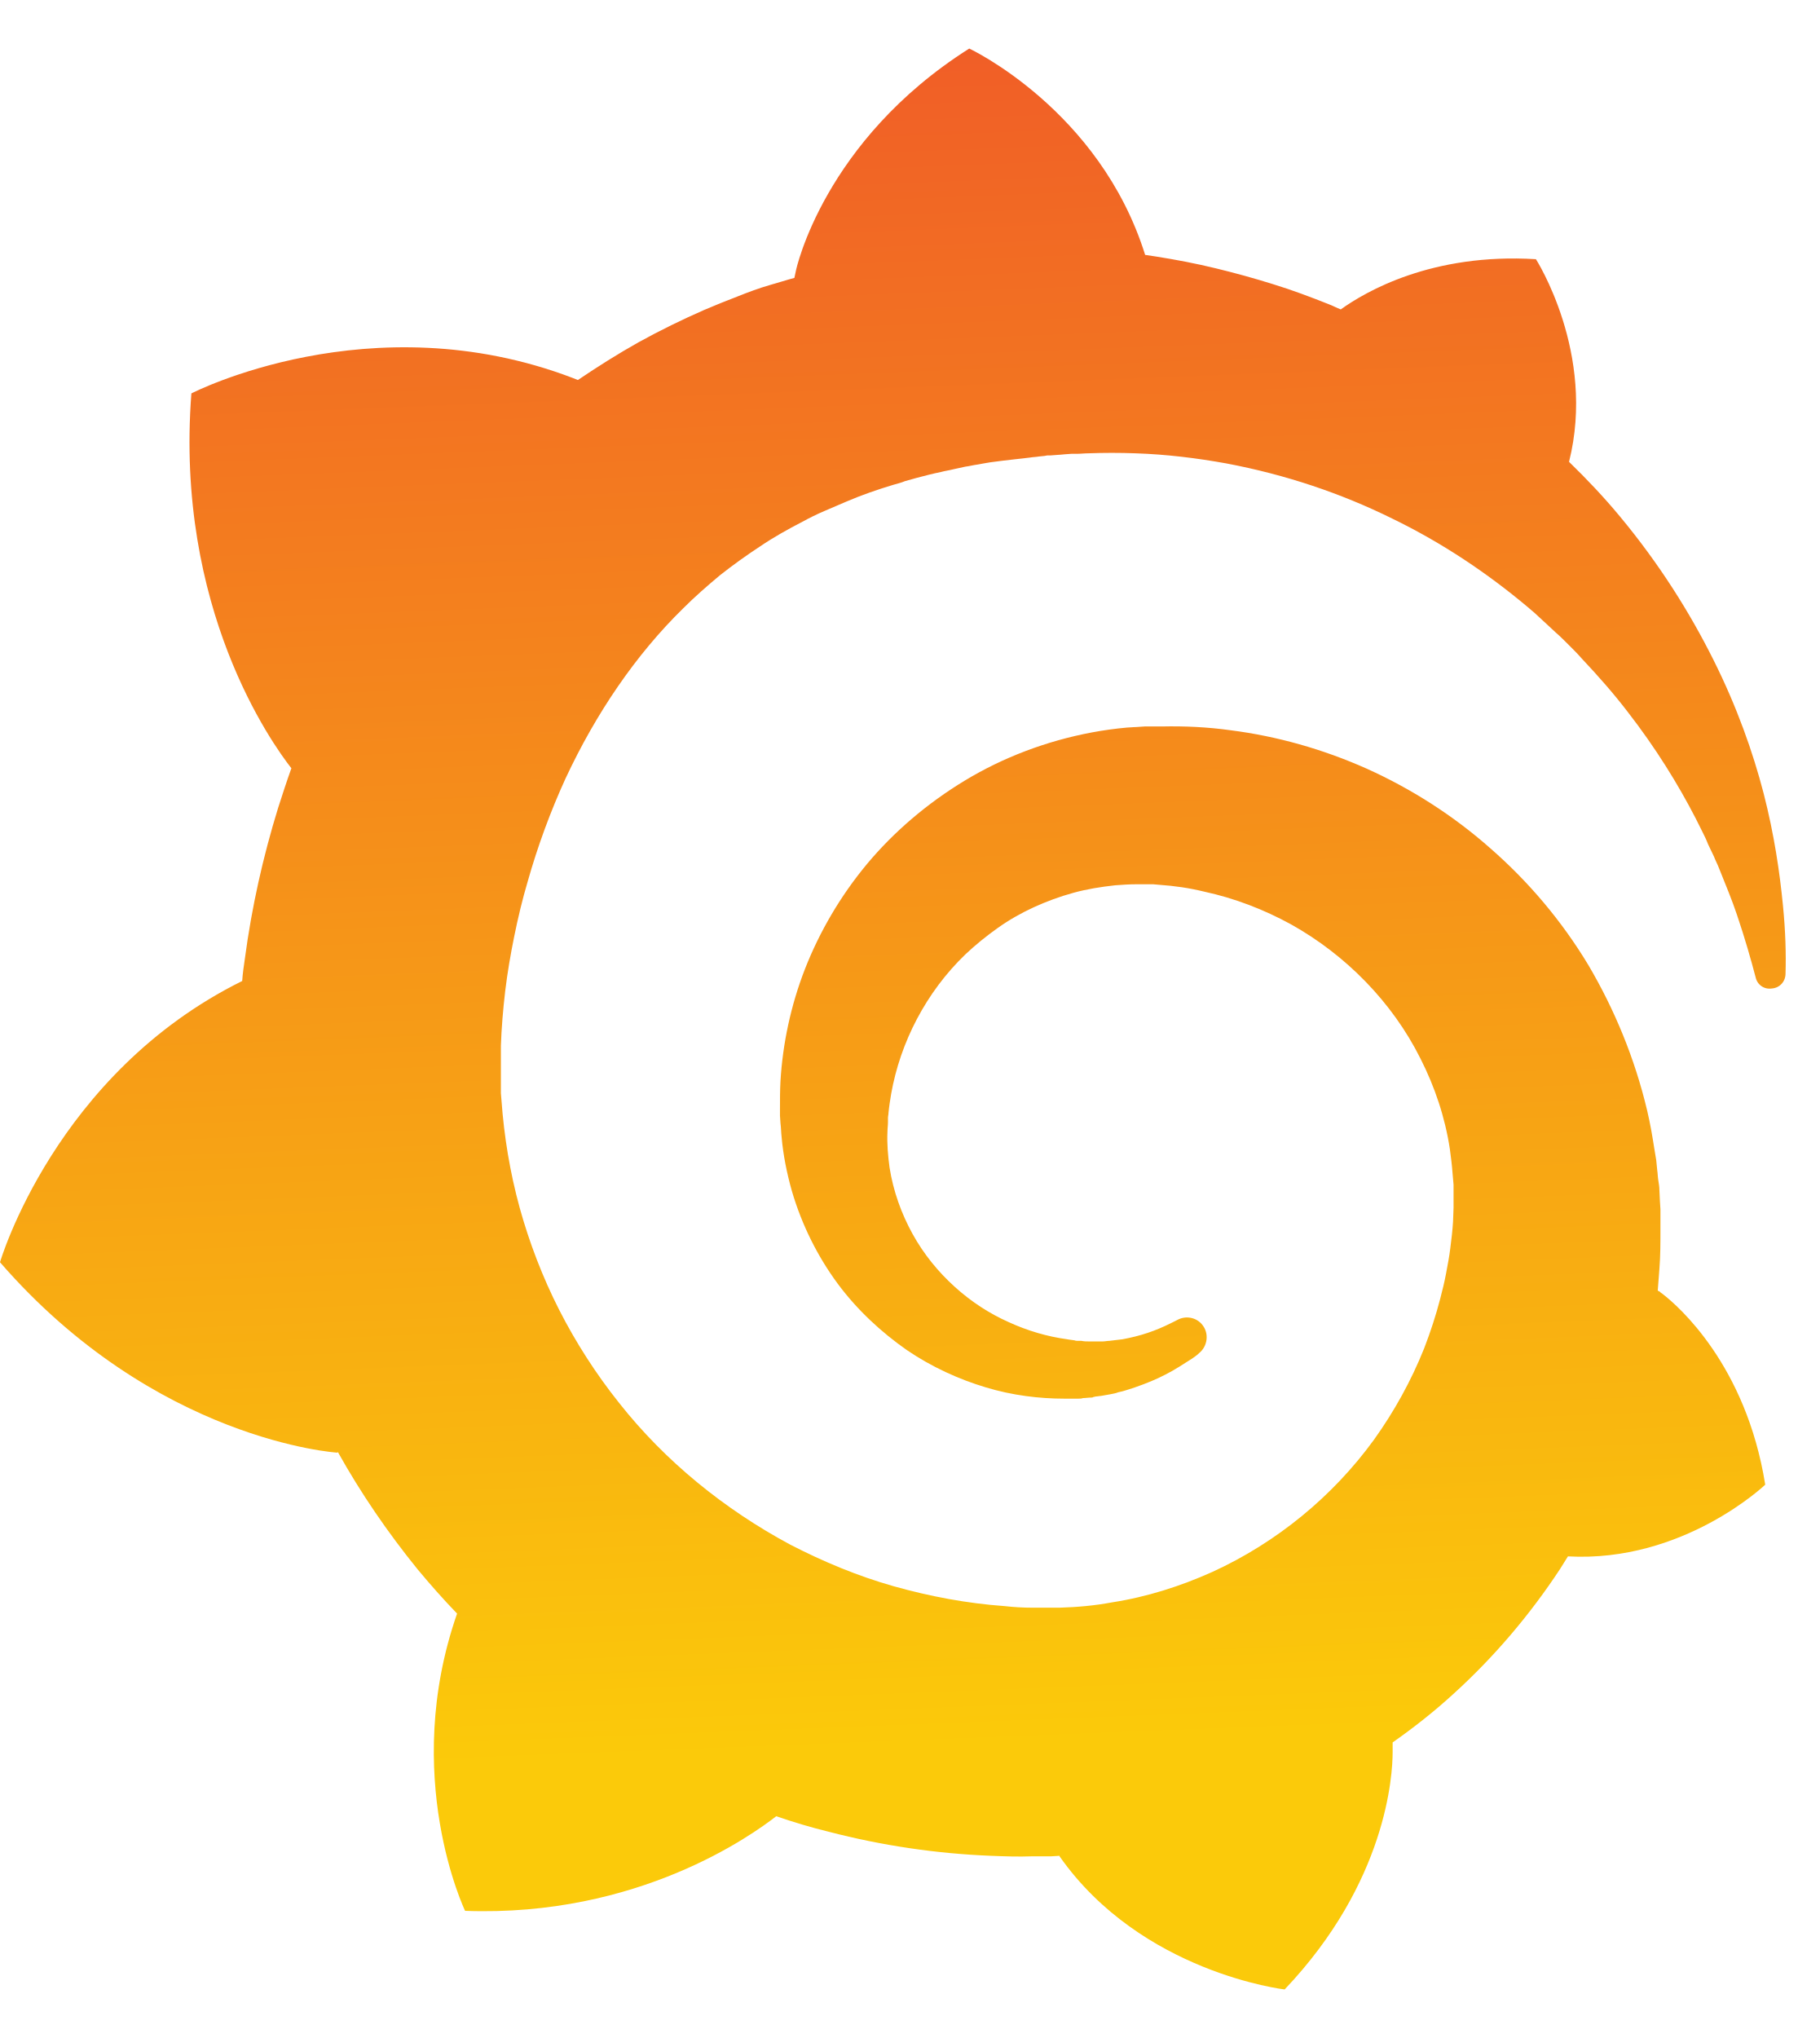
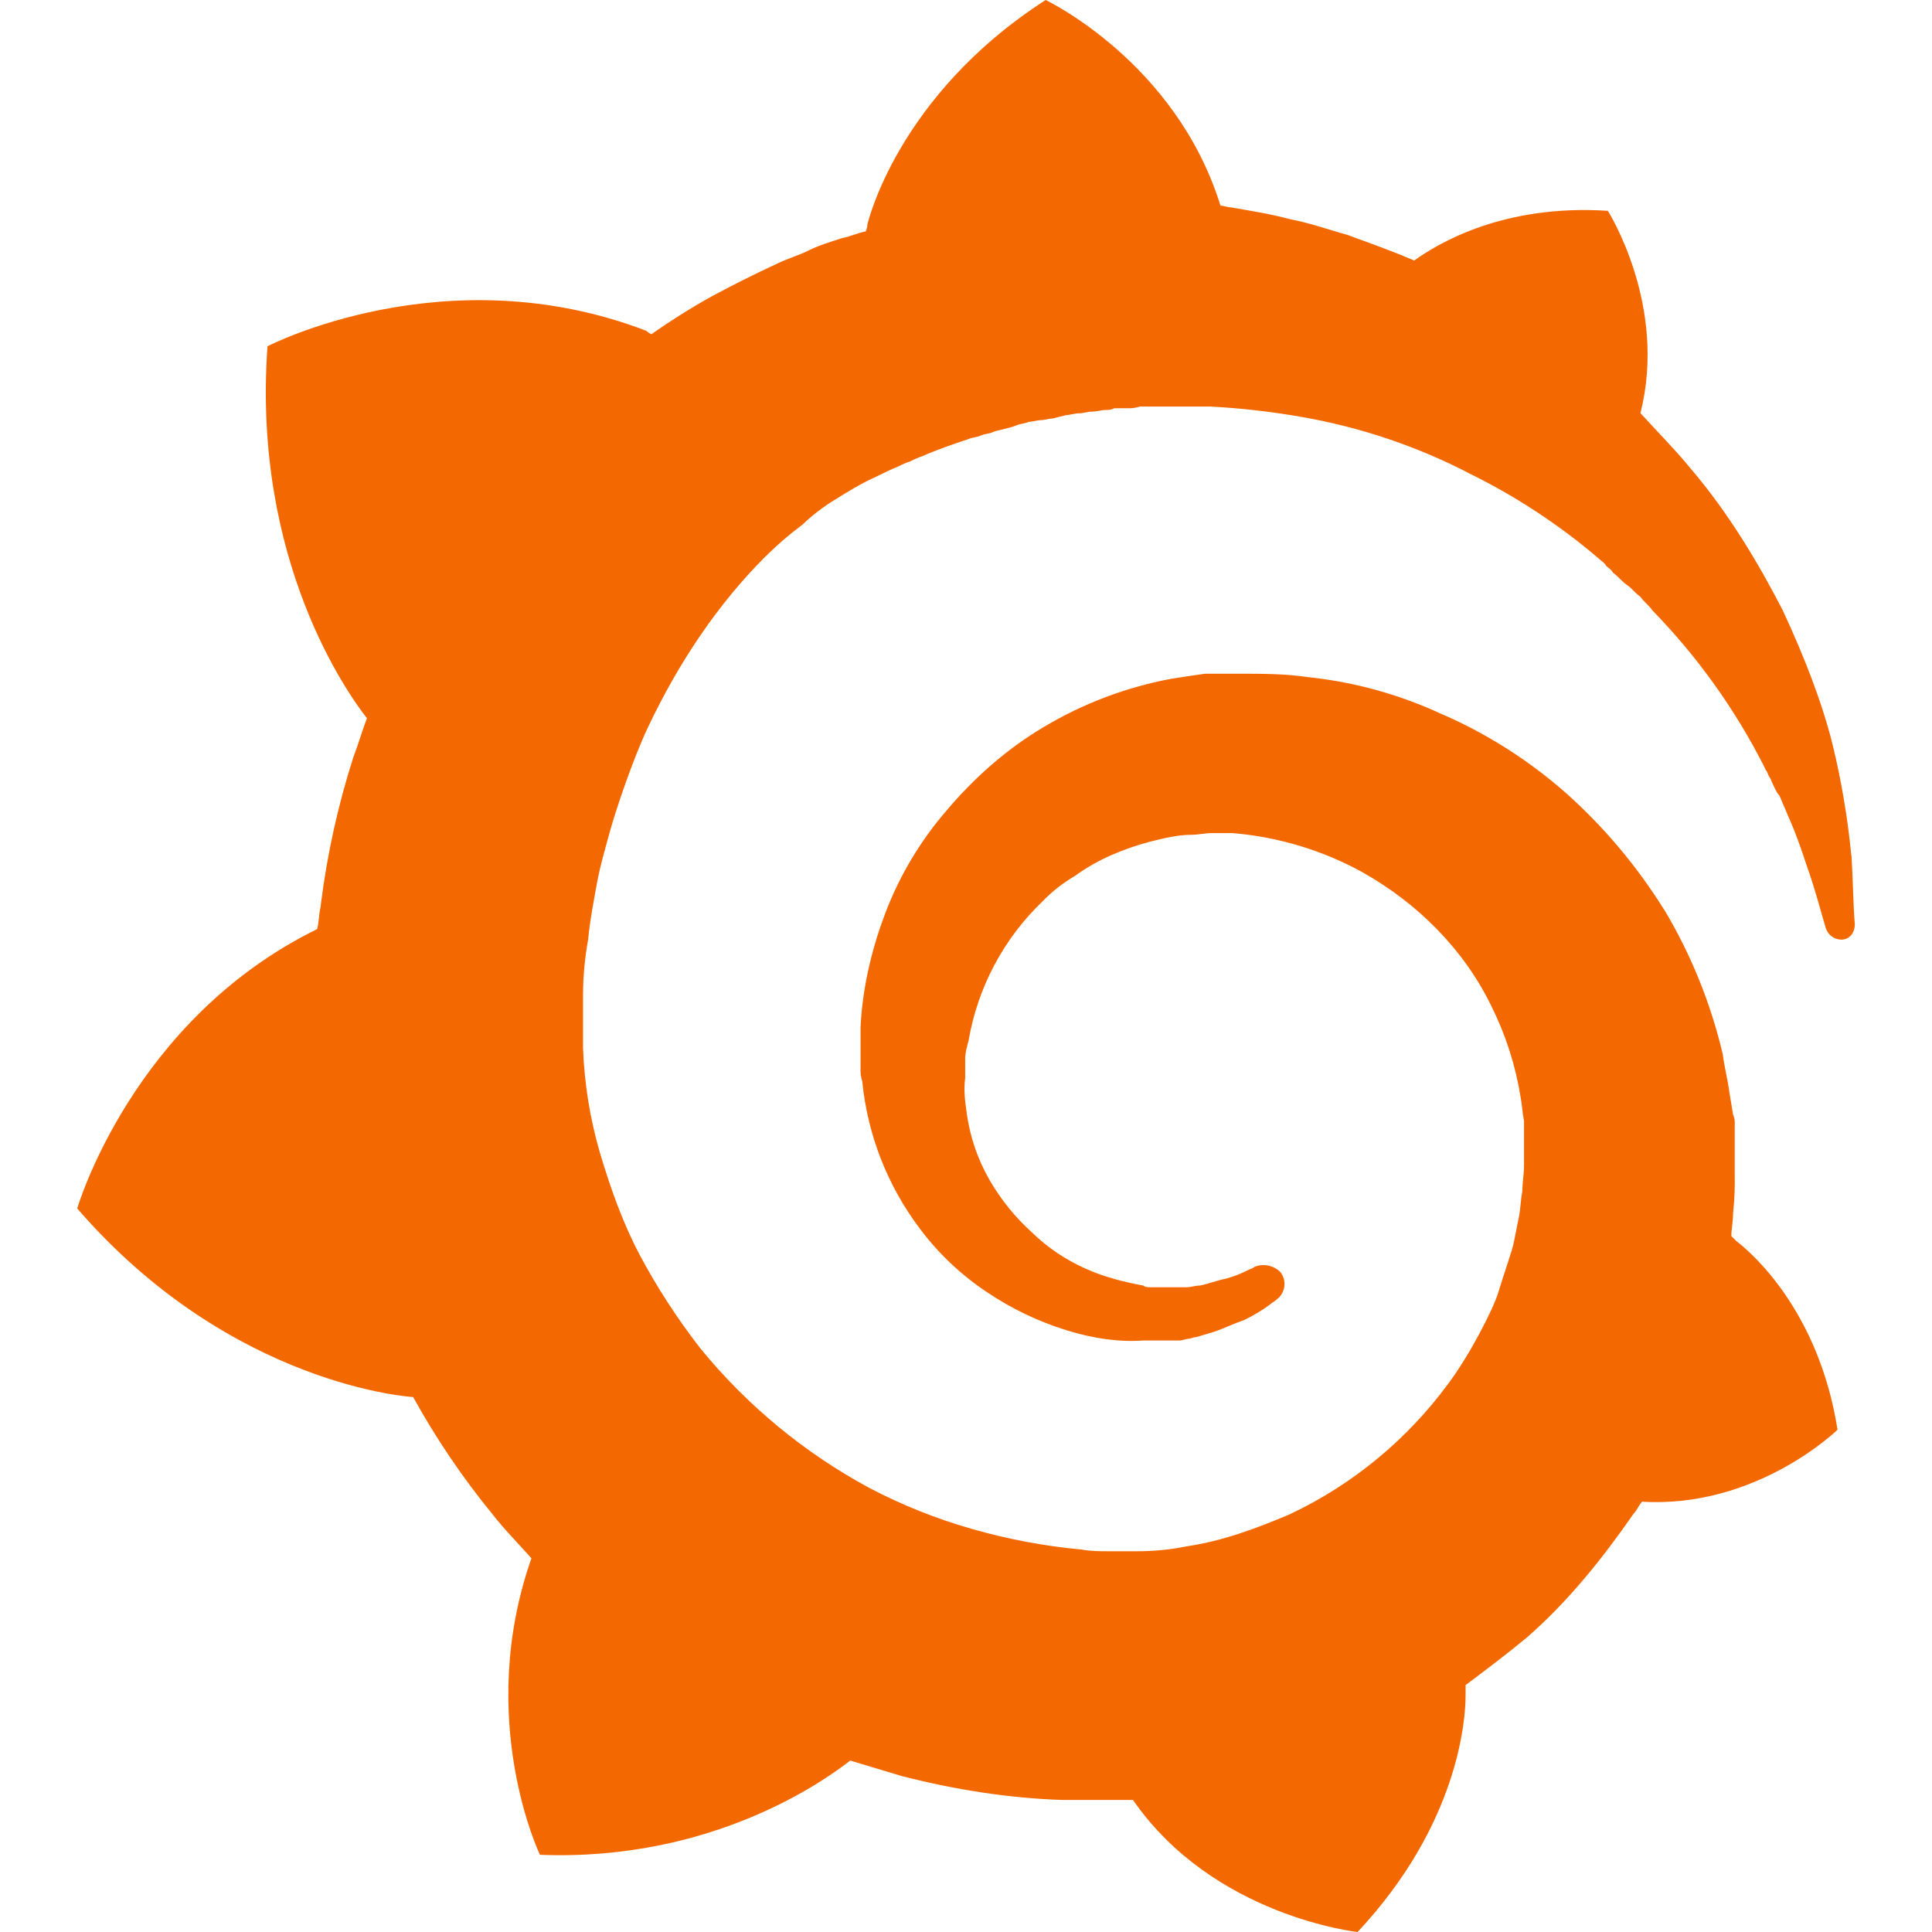
- <svg xmlns="http://www.w3.org/2000/svg" width="24" viewBox="0 0 25 28" fill="none">
-   <path d="M24.5 12.435C24.456 11.987 24.382 11.473 24.235 10.9C24.088 10.334 23.868 9.71 23.544 9.063C23.221 8.417 22.803 7.748 22.259 7.094C22.046 6.837 21.811 6.588 21.561 6.345C21.936 4.854 21.106 3.561 21.106 3.561C19.673 3.473 18.762 4.009 18.424 4.251C18.366 4.229 18.314 4.2 18.255 4.178C18.013 4.082 17.763 3.987 17.499 3.906C17.241 3.825 16.977 3.752 16.705 3.686C16.433 3.62 16.162 3.568 15.883 3.524C15.831 3.517 15.787 3.509 15.736 3.502C15.111 1.504 13.319 0.667 13.319 0.667C11.313 1.937 10.938 3.715 10.938 3.715C10.938 3.715 10.931 3.752 10.916 3.818C10.806 3.847 10.696 3.884 10.586 3.914C10.432 3.958 10.277 4.016 10.13 4.075C9.976 4.134 9.829 4.193 9.675 4.259C9.374 4.391 9.073 4.538 8.779 4.7C8.492 4.861 8.213 5.037 7.941 5.221L7.868 5.192C5.091 4.134 2.63 5.405 2.63 5.405C2.402 8.358 3.739 10.217 4.004 10.555C3.938 10.738 3.879 10.922 3.82 11.105C3.614 11.774 3.46 12.457 3.365 13.17C3.35 13.273 3.335 13.375 3.328 13.478C0.757 14.749 0 17.342 0 17.342C2.138 19.803 4.635 19.958 4.635 19.958L4.643 19.95C4.959 20.516 5.326 21.052 5.737 21.559C5.914 21.772 6.09 21.971 6.281 22.169C5.502 24.402 6.391 26.253 6.391 26.253C8.771 26.341 10.336 25.21 10.667 24.953C10.902 25.034 11.144 25.107 11.387 25.166C12.121 25.357 12.87 25.467 13.62 25.497C13.803 25.504 13.995 25.511 14.178 25.504H14.443L14.56 25.497V25.504C15.684 27.105 17.653 27.333 17.653 27.333C19.056 25.857 19.137 24.387 19.137 24.072V24.049V24.005V23.939C19.431 23.733 19.71 23.513 19.974 23.271C20.533 22.764 21.025 22.183 21.436 21.559L21.546 21.383C23.133 21.471 24.257 20.398 24.257 20.398C23.993 18.745 23.052 17.937 22.854 17.783C22.656 17.629 22.847 17.776 22.832 17.768C22.817 17.761 22.817 17.754 22.817 17.754C22.81 17.746 22.795 17.739 22.78 17.732C22.788 17.629 22.795 17.533 22.803 17.43C22.817 17.254 22.817 17.07 22.817 16.894V16.659V16.615L22.81 16.505L22.803 16.358C22.803 16.306 22.795 16.262 22.788 16.218C22.78 16.174 22.78 16.123 22.773 16.079L22.759 15.939L22.736 15.8C22.707 15.616 22.678 15.44 22.634 15.256C22.465 14.543 22.186 13.868 21.826 13.258C21.458 12.648 21.003 12.112 20.481 11.656C19.967 11.201 19.387 10.834 18.784 10.562C18.174 10.29 17.543 10.114 16.911 10.033C16.595 9.989 16.279 9.974 15.963 9.981H15.728L15.611 9.989C15.567 9.989 15.523 9.996 15.486 9.996C15.324 10.011 15.162 10.033 15.008 10.062C14.377 10.18 13.781 10.408 13.26 10.723C12.738 11.039 12.283 11.429 11.915 11.869C11.548 12.31 11.262 12.802 11.063 13.309C10.865 13.816 10.755 14.345 10.725 14.852C10.718 14.977 10.718 15.109 10.718 15.234V15.329L10.725 15.432C10.733 15.491 10.733 15.557 10.74 15.616C10.762 15.873 10.814 16.123 10.88 16.358C11.019 16.835 11.24 17.269 11.511 17.636C11.783 18.003 12.114 18.305 12.459 18.547C12.804 18.782 13.179 18.951 13.546 19.061C13.914 19.172 14.281 19.216 14.626 19.216H14.817C14.839 19.216 14.861 19.216 14.883 19.208C14.92 19.208 14.957 19.201 14.994 19.201C15.001 19.201 15.016 19.201 15.023 19.194L15.06 19.186C15.082 19.186 15.104 19.179 15.126 19.179C15.17 19.172 15.207 19.164 15.251 19.157C15.295 19.149 15.332 19.142 15.368 19.128C15.449 19.113 15.523 19.083 15.596 19.061C15.743 19.01 15.89 18.951 16.015 18.885C16.147 18.819 16.265 18.738 16.382 18.665C16.411 18.643 16.448 18.621 16.477 18.591C16.595 18.496 16.617 18.319 16.522 18.202C16.441 18.099 16.294 18.07 16.176 18.136L16.088 18.18C15.985 18.231 15.883 18.275 15.772 18.312C15.662 18.349 15.544 18.378 15.427 18.4C15.368 18.408 15.309 18.415 15.243 18.422C15.214 18.422 15.185 18.43 15.148 18.43H14.972C14.935 18.43 14.898 18.43 14.861 18.422H14.817C14.803 18.422 14.78 18.422 14.766 18.415C14.729 18.408 14.7 18.408 14.663 18.4C14.391 18.363 14.119 18.283 13.862 18.165C13.598 18.048 13.348 17.886 13.12 17.68C12.893 17.475 12.694 17.232 12.54 16.953C12.386 16.674 12.275 16.365 12.224 16.042C12.202 15.88 12.187 15.711 12.195 15.55C12.195 15.506 12.202 15.462 12.202 15.418V15.359C12.202 15.337 12.209 15.315 12.209 15.293C12.217 15.205 12.231 15.117 12.246 15.028C12.371 14.323 12.724 13.633 13.267 13.111C13.407 12.979 13.554 12.861 13.708 12.751C13.862 12.641 14.031 12.545 14.207 12.464C14.384 12.384 14.56 12.318 14.751 12.266C14.935 12.215 15.126 12.185 15.324 12.163C15.42 12.156 15.515 12.149 15.618 12.149H15.846L15.927 12.156C16.14 12.171 16.345 12.2 16.551 12.251C16.962 12.34 17.366 12.494 17.741 12.7C18.49 13.118 19.13 13.765 19.519 14.543C19.717 14.933 19.857 15.351 19.923 15.785C19.938 15.895 19.952 16.005 19.96 16.116L19.967 16.196L19.974 16.277V16.593C19.974 16.645 19.967 16.733 19.967 16.784C19.96 16.902 19.945 17.026 19.93 17.144C19.916 17.262 19.893 17.379 19.871 17.497C19.849 17.614 19.82 17.732 19.791 17.842C19.732 18.07 19.658 18.297 19.57 18.525C19.394 18.966 19.159 19.392 18.88 19.781C18.314 20.56 17.543 21.192 16.661 21.596C16.22 21.794 15.758 21.941 15.28 22.015C15.045 22.059 14.803 22.081 14.56 22.088H14.193C14.061 22.088 13.936 22.081 13.803 22.066C13.289 22.029 12.782 21.934 12.283 21.794C11.791 21.655 11.313 21.456 10.858 21.221C9.954 20.736 9.139 20.075 8.507 19.274C8.191 18.878 7.912 18.444 7.684 17.996C7.456 17.548 7.273 17.07 7.141 16.593C7.008 16.108 6.927 15.616 6.891 15.117L6.883 15.021V14.602V14.551V14.367C6.891 14.125 6.913 13.868 6.942 13.618C6.972 13.368 7.016 13.111 7.067 12.861C7.118 12.611 7.177 12.362 7.251 12.112C7.39 11.62 7.567 11.142 7.772 10.694C8.191 9.798 8.735 8.997 9.388 8.358C9.55 8.196 9.719 8.049 9.895 7.902C10.072 7.763 10.255 7.631 10.446 7.506C10.63 7.381 10.828 7.271 11.027 7.168C11.122 7.116 11.225 7.065 11.328 7.021L11.482 6.955L11.636 6.889C11.842 6.801 12.055 6.727 12.275 6.661C12.327 6.646 12.386 6.632 12.437 6.61C12.489 6.595 12.547 6.58 12.599 6.565C12.709 6.536 12.819 6.507 12.929 6.485C12.981 6.47 13.04 6.463 13.098 6.448C13.157 6.433 13.208 6.426 13.267 6.411C13.326 6.404 13.377 6.389 13.436 6.382L13.517 6.367L13.605 6.352C13.664 6.345 13.715 6.338 13.774 6.33C13.84 6.323 13.899 6.316 13.965 6.308C14.017 6.301 14.105 6.294 14.156 6.286C14.193 6.279 14.237 6.279 14.274 6.272L14.354 6.264L14.391 6.257H14.435C14.501 6.25 14.56 6.25 14.626 6.242L14.722 6.235H14.795C14.847 6.235 14.905 6.228 14.957 6.228C15.17 6.22 15.39 6.22 15.603 6.228C16.029 6.242 16.448 6.294 16.852 6.367C17.668 6.521 18.432 6.779 19.13 7.124C19.827 7.462 20.444 7.88 20.988 8.336C21.025 8.365 21.054 8.395 21.091 8.424C21.12 8.453 21.157 8.483 21.186 8.512C21.253 8.571 21.311 8.63 21.377 8.689C21.444 8.747 21.502 8.806 21.561 8.865C21.62 8.924 21.679 8.982 21.737 9.049C21.965 9.291 22.178 9.533 22.369 9.783C22.751 10.275 23.06 10.775 23.302 11.245L23.346 11.333L23.39 11.421C23.42 11.48 23.449 11.539 23.471 11.598C23.5 11.656 23.523 11.708 23.552 11.767C23.574 11.825 23.603 11.877 23.625 11.936C23.713 12.156 23.802 12.369 23.868 12.567C23.978 12.891 24.059 13.177 24.125 13.427C24.147 13.53 24.242 13.596 24.345 13.581C24.456 13.574 24.536 13.486 24.536 13.375C24.544 13.111 24.536 12.795 24.5 12.435V12.435Z" fill="url(#paint0_linear_4634_15502)" />
-   <defs>
-     <linearGradient id="paint0_linear_4634_15502" x1="12.266" y1="-0.179" x2="13.21" y2="23.988" gradientUnits="userSpaceOnUse">
-       <stop stop-color="#F05A28" />
-       <stop offset="1" stop-color="#FBCA0A" />
-     </linearGradient>
-   </defs>
+ <svg xmlns="http://www.w3.org/2000/svg" t="1722602358821" class="icon" viewBox="0 0 1024 1024" version="1.1" p-id="2531" width="24">
+   <path d="M981.221 453.334a418.963 418.963 0 0 0-9.983-59.034c-5.471-21.79-14.559-45.436-26.366-70.873-12.7-24.542-28.157-50.907-49.051-75.417-8.191-9.983-17.278-19.07-26.366-29.053 14.559-57.243-17.278-107.222-17.278-107.222-55.419-3.616-89.944 17.278-102.646 26.366-1.824-0.9-4.512-1.824-6.367-2.72-9.087-3.616-19.07-7.263-29.053-10.911-9.983-2.72-20-6.367-29.981-8.191-9.983-2.72-20.894-4.512-31.773-6.367-1.824 0-3.616-0.9-5.471-0.9C623.237 32.7 554.221 0 554.221 0c-79.065 50.907-94.487 119.029-94.487 119.029a9.023 9.023 0 0 1-0.9 3.616c-4.512 0.9-8.191 2.72-12.7 3.616-5.471 1.824-11.807 3.616-17.278 6.367s-11.807 4.512-17.278 7.263c-11.807 5.471-22.686 10.911-34.525 17.278a359.042 359.042 0 0 0-32.893 20.766l1.12-0.768a10.436 10.436 0 0 1-2.72-1.824c-106.326-40.86-200.781 8.191-200.781 8.191-8.191 113.557 42.716 184.431 52.7 197.134-2.72 7.263-4.512 13.6-7.263 20.894a429.746 429.746 0 0 0-17.022 76.761l-0.256 2.3c-0.9 3.616-0.9 8.191-1.824 11.807C69.978 540.589 40.925 640.516 40.925 640.516 122.709 735 218.988 740.475 218.988 740.475a412.183 412.183 0 0 0 42.364 62.49l-0.576-0.7c6.367 8.191 13.6 15.455 20.894 23.646-29.981 85.4 4.512 157.169 4.512 157.169 91.767 3.616 151.7-39.964 164.433-49.947l27.261 8.191c28.157 7.263 57.243 11.807 85.4 12.7h37.245C643.236 1015.809 719.547 1024 719.547 1024c53.595-57.243 57.243-112.661 57.243-125.4v-5.471c10.911-8.191 21.79-16.35 32.733-25.438 21.79-19.07 39.964-41.82 56.315-65.4 1.824-1.824 2.72-4.512 4.512-6.367 60.89 3.616 103.574-38.14 103.574-38.14-9.983-63.61-46.332-94.487-53.595-99.959l-2.682-2.686c0-3.616 0.9-7.263 0.9-11.807a162.79 162.79 0 0 0 0.9-20.894v-26.366a11.816 11.816 0 0 0-0.9-5.471l-1.824-10.911c-0.9-7.263-2.72-13.6-3.616-20.894a269.649 269.649 0 0 0-31.56-77.529l0.672 1.216a285.072 285.072 0 0 0-51.515-61.53l-0.256-0.224a250.974 250.974 0 0 0-63.8-41.18l-1.6-0.64a222.759 222.759 0 0 0-70.713-19.9l-1.056-0.1c-11.807-1.824-24.542-1.824-36.349-1.824h-18.173c-6.367 0.9-12.7 1.824-18.174 2.72a205.061 205.061 0 0 0-67.226 25.438c-20 11.839-37.245 27.261-51.8 44.508a182.449 182.449 0 0 0-32.317 54.171l-0.416 1.248c-7.263 19.07-11.807 39.964-12.7 59.034v21.79a20.328 20.328 0 0 0 0.9 7.263 154.924 154.924 0 0 0 30.269 77.625l-0.288-0.384a143.9 143.9 0 0 0 36.342 34.526 159.509 159.509 0 0 0 41.82 20q21.838 6.815 40.86 5.471h19.038c1.824 0 3.616-0.9 4.512-0.9 1.824 0 2.72-0.9 4.512-0.9 2.72-0.9 6.367-1.824 9.087-2.72 5.471-1.824 10.911-4.512 16.35-6.367a87.409 87.409 0 0 0 13.6-8.191c0.9-0.9 2.72-1.824 3.616-2.72a10.239 10.239 0 0 0 1.824-14.559v0.032a12.745 12.745 0 0 0-8.9-3.648 12.574 12.574 0 0 0-4.8 0.928l0.1-0.032c-0.9 0.9-1.824 0.9-3.616 1.824a57.787 57.787 0 0 1-11.391 4.416l-0.416 0.1c-4.512 0.9-9.087 2.72-13.6 3.616-2.72 0-4.512 0.9-7.263 0.9h-19.07c-0.928 0-2.72 0-3.616-0.9-9.983-1.824-20.894-4.512-30.877-9.087a97.355 97.355 0 0 1-28.157-19.07 114.531 114.531 0 0 1-22.686-28.157 97.755 97.755 0 0 1-11.807-34.525c-0.9-6.367-1.824-12.7-0.9-19.07v-10.041c0-3.616 0.9-6.367 1.824-9.983a133.2 133.2 0 0 1 39.036-73.561l0.032-0.032a80.44 80.44 0 0 1 17.278-13.6 103.656 103.656 0 0 1 19.07-10.911 138.273 138.273 0 0 1 20.894-7.263c7.263-1.824 14.559-3.616 21.79-3.616 3.616 0 7.263-0.9 10.911-0.9h10.879a172.674 172.674 0 0 1 69.948 21.342l-0.864-0.448c29.053 16.35 53.595 40.86 68.122 70.873a167.209 167.209 0 0 1 15.455 48.155c0.9 4.512 0.9 8.191 1.824 12.7v23.65c0 4.512-0.9 9.087-0.9 13.6-0.9 4.512-0.9 9.087-1.824 13.6l-2.72 13.6c-0.9 4.512-5.471 17.278-8.191 26.365s-15.455 33.629-26.366 48.155a221.559 221.559 0 0 1-84.056 69.4l-1.344 0.576c-17.278 7.263-34.525 13.6-52.7 16.35a134.3 134.3 0 0 1-27.261 2.72h-14.49c-4.512 0-9.983 0-14.559-0.9a313.831 313.831 0 0 1-58.139-10.911 284.356 284.356 0 0 1-54.523-21.79 298.85 298.85 0 0 1-89.5-73.945l-0.416-0.544a348.338 348.338 0 0 1-31.773-49.051c-9.087-17.278-15.455-35.453-20.894-53.595a228.439 228.439 0 0 1-9.087-55.867v-28.602a164.042 164.042 0 0 1 2.72-29.053c0.9-9.983 2.72-19.07 4.512-29.053s4.512-19.07 7.263-29.053 11.807-37.245 20-54.523c16.35-34.525 37.245-65.4 61.786-89.944a181.481 181.481 0 0 1 20-17.278 101.381 101.381 0 0 1 16.35-12.7c7.263-4.512 14.559-9.087 22.686-12.7 3.616-1.824 7.263-3.616 11.807-5.472a43.543 43.543 0 0 1 6.367-2.72 43.539 43.539 0 0 1 6.367-2.72c8.191-3.616 16.35-6.367 24.542-9.087 1.824-0.9 4.512-0.9 6.367-1.824s4.512-0.9 6.367-1.824 8.191-1.824 12.7-3.616c1.824-0.9 4.512-0.9 6.367-1.824 1.824 0 4.512-0.9 6.367-0.9s4.512-0.9 6.367-0.9l7.263-1.824c1.824 0 4.512-0.9 6.367-0.9 2.72 0 4.512-0.9 7.263-0.9 1.824 0 5.471-0.9 7.263-0.9a8.184 8.184 0 0 0 4.512-0.9h6.367a20.328 20.328 0 0 0 7.263-0.9h37.245a402.1 402.1 0 0 1 48.155 5.471 307.812 307.812 0 0 1 88.92 29.853l-1.728-0.8a328.365 328.365 0 0 1 71.299 46.708l-0.416-0.352c0.9 0.9 2.72 1.824 3.616 3.616 0.9 0.9 2.72 1.824 3.616 3.616 2.72 1.824 4.512 4.512 7.263 6.367s4.512 4.512 7.263 6.367c1.824 2.72 4.512 4.512 6.367 7.263a336.466 336.466 0 0 1 59.1 82.552l0.9 1.92c0.9 0.9 0.9 1.824 1.824 3.616 0.9 0.9 0.9 1.824 1.824 3.616s1.824 4.512 3.616 6.367c0.9 1.824 1.824 4.512 2.72 6.367s1.824 4.512 2.72 6.367c3.616 8.191 6.367 16.35 9.087 24.542 4.512 12.7 7.263 23.646 9.983 32.733a8.736 8.736 0 0 0 8.191 6.367c4.512 0 7.263-3.616 7.263-8.191-0.9-10.911-0.9-22.686-1.76-36.349z" fill="#F46800" p-id="2532" />
</svg>
